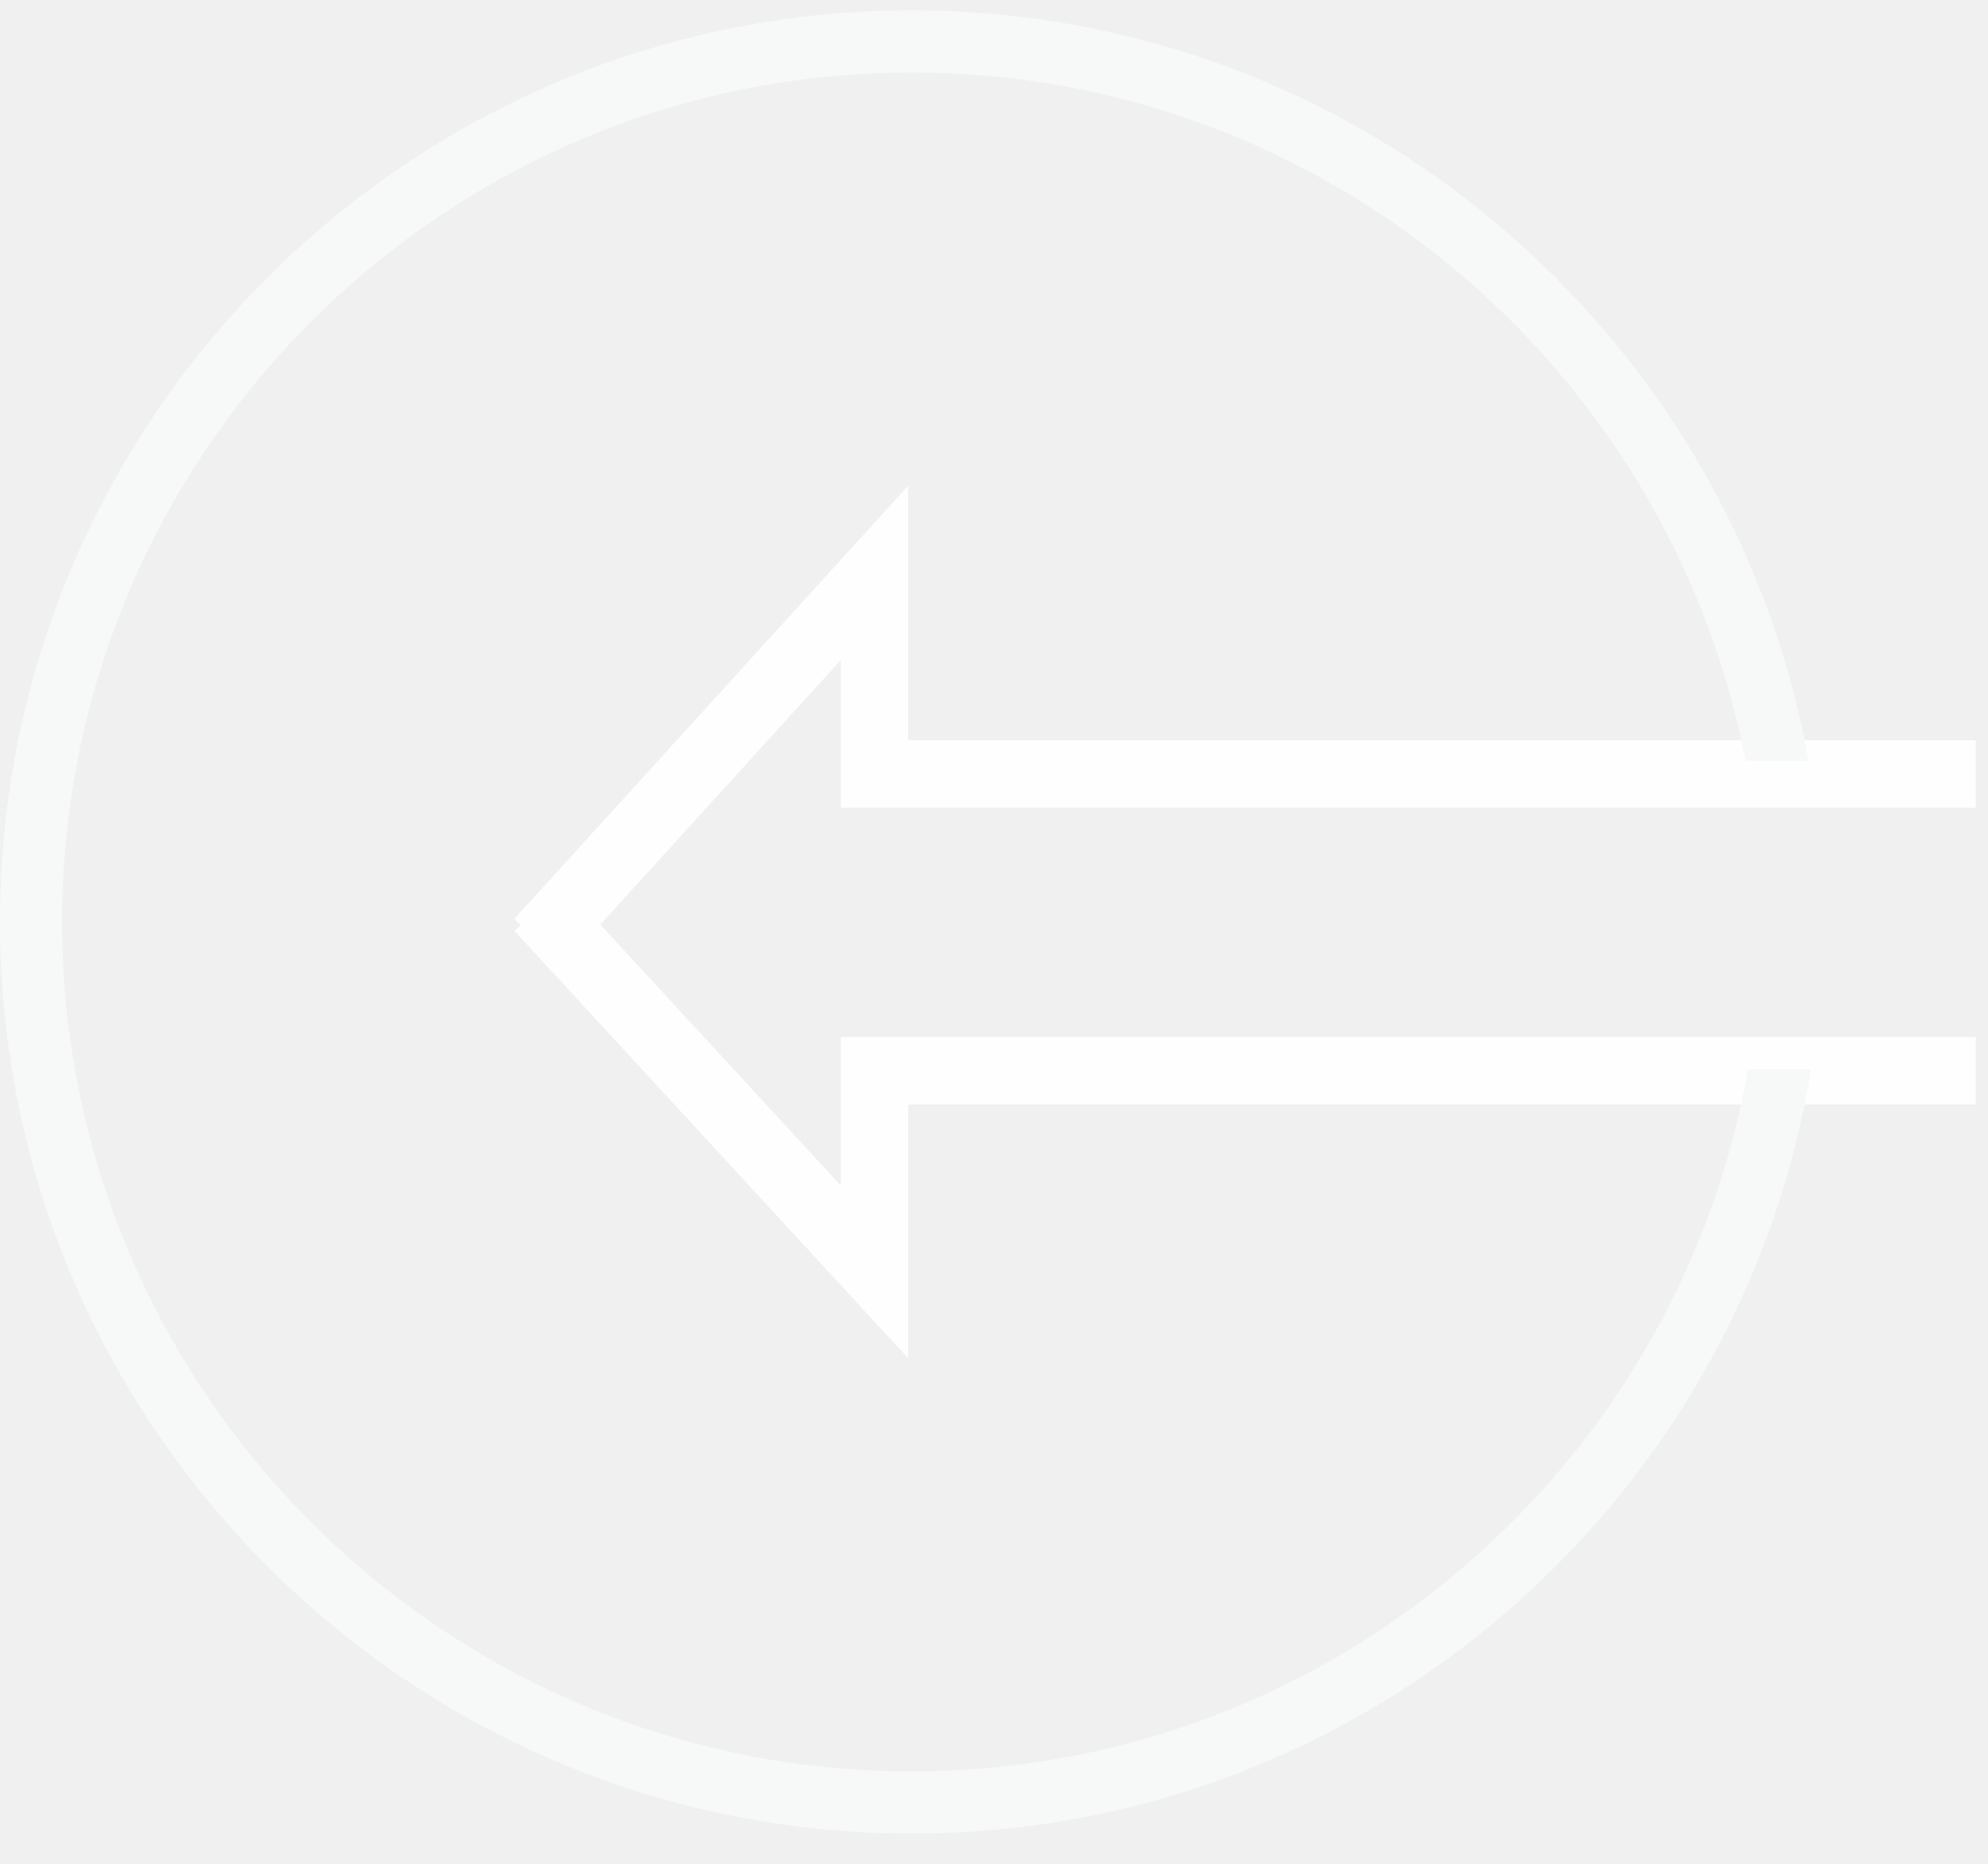
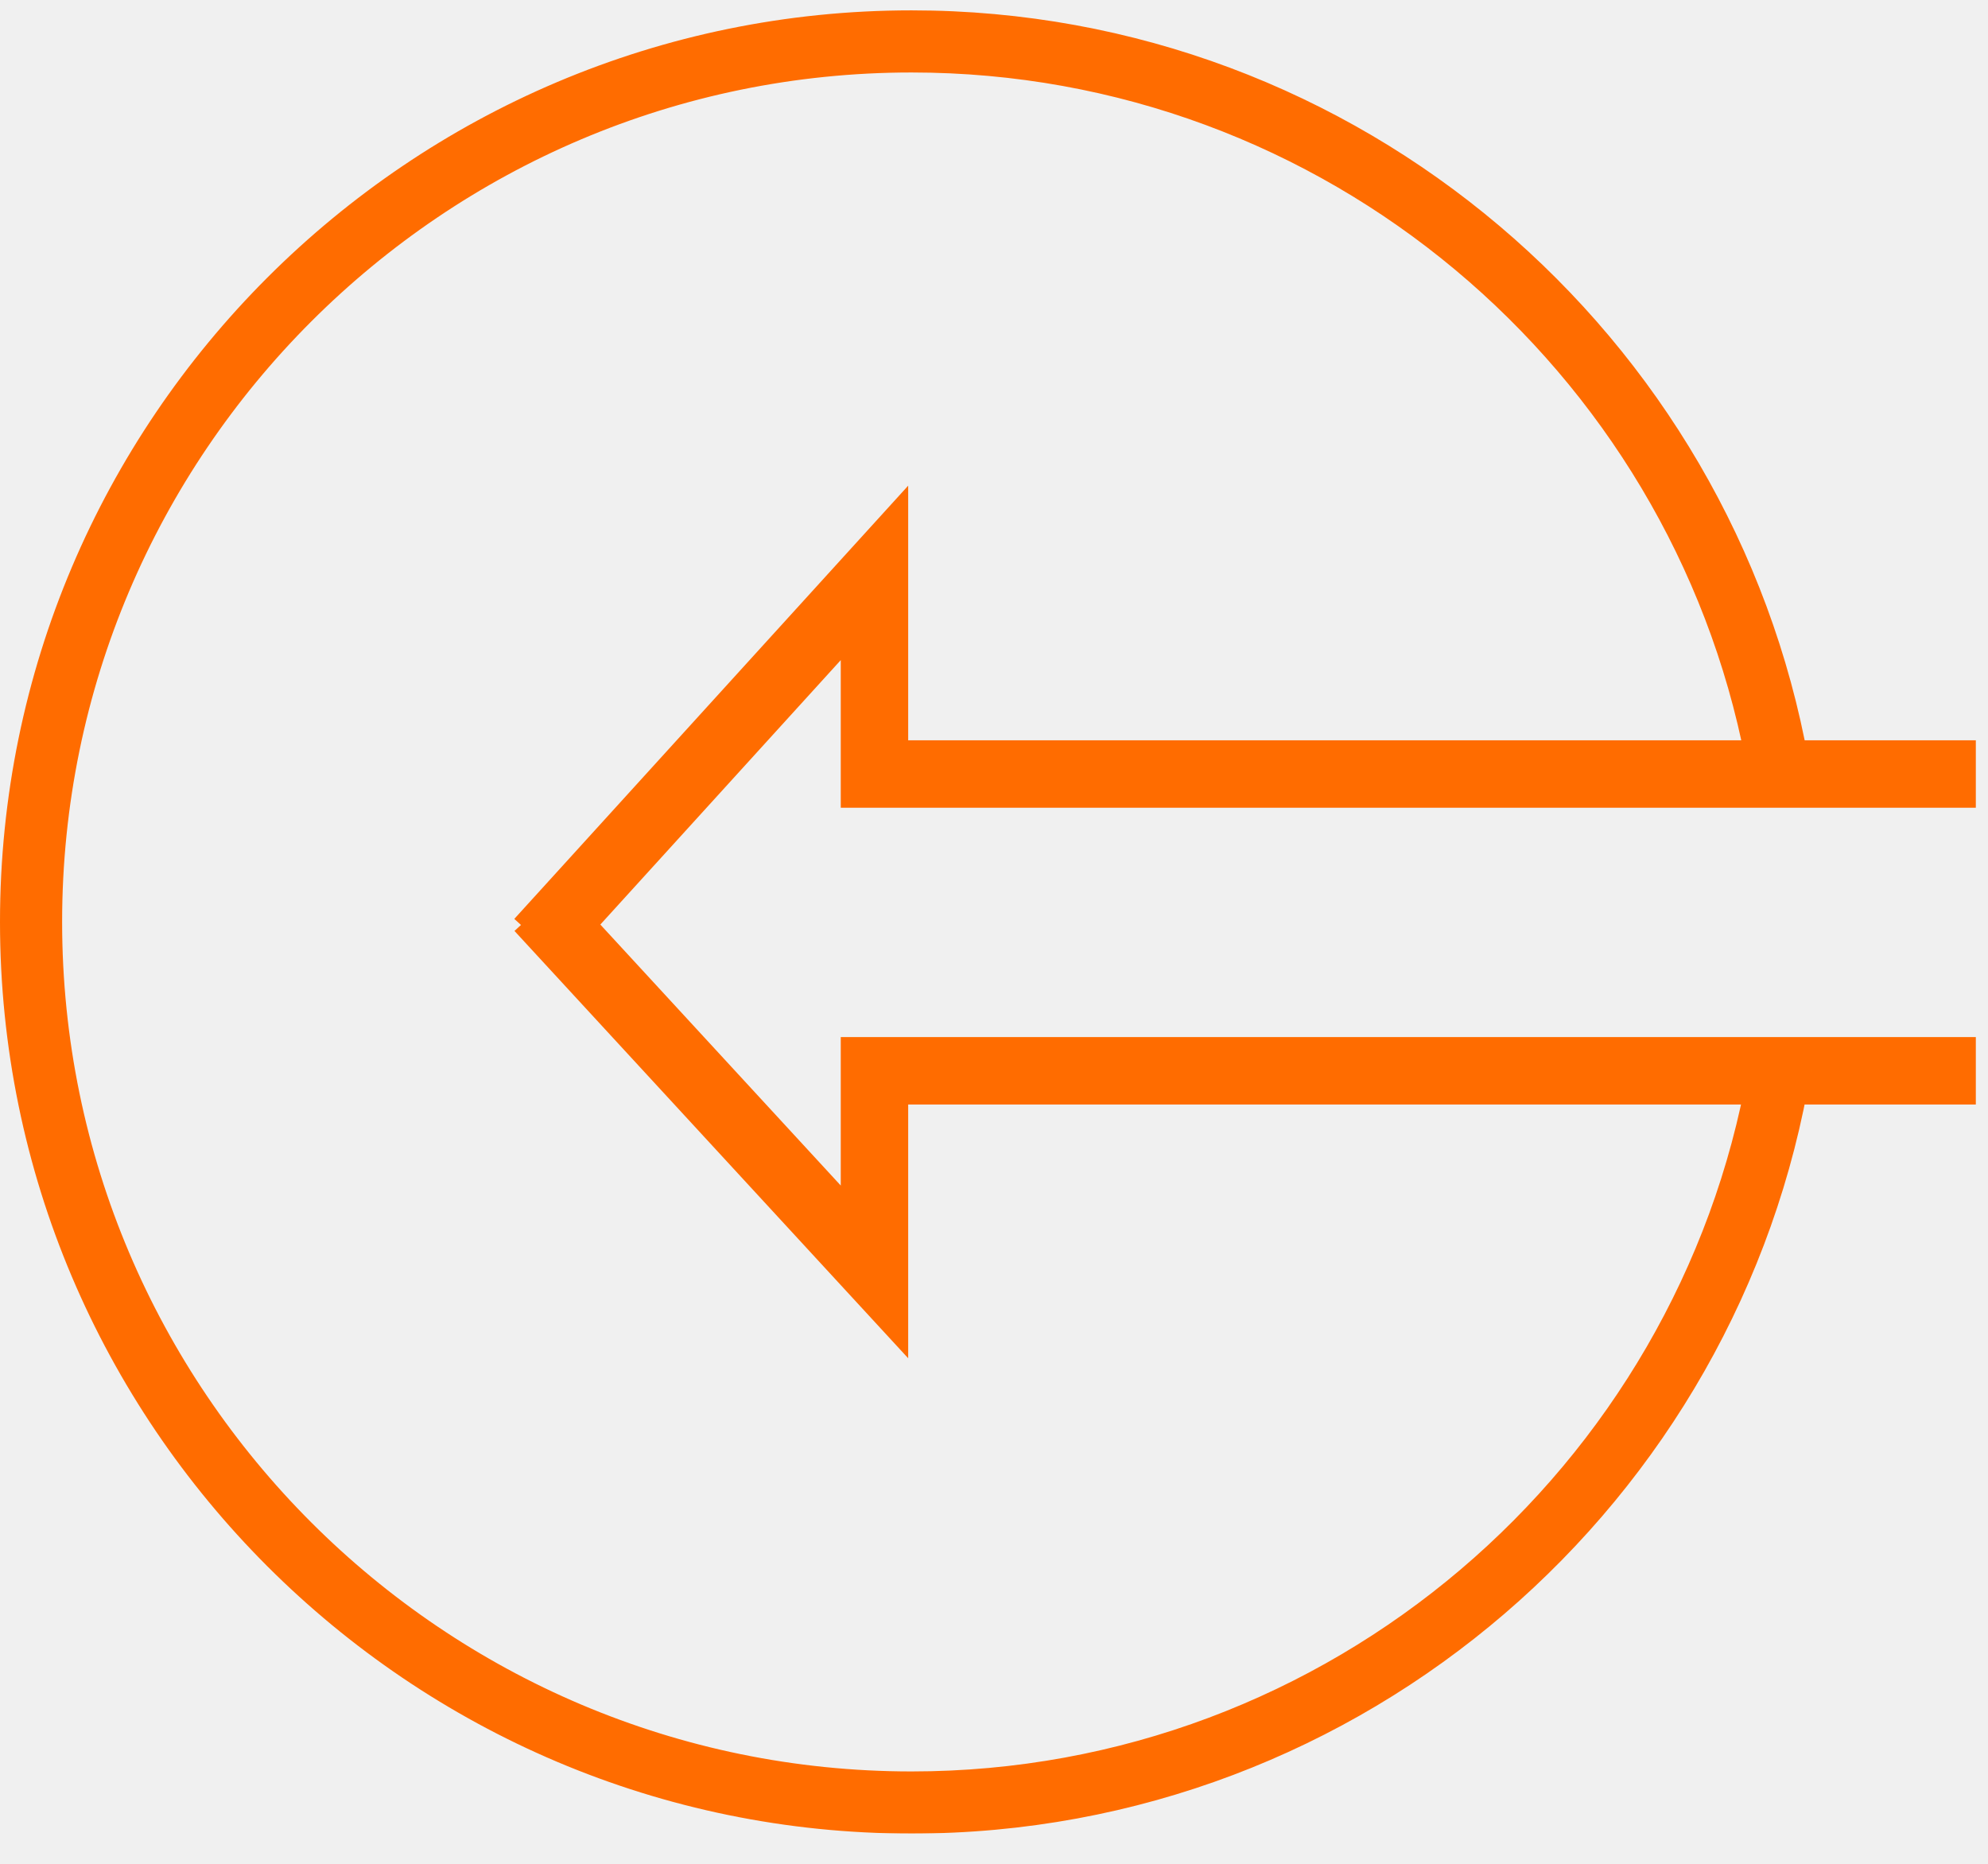
<svg xmlns="http://www.w3.org/2000/svg" width="48" height="45" viewBox="0 0 48 45" fill="none">
-   <path fill-rule="evenodd" clip-rule="evenodd" d="M12.418 22.186L13.623 23.282L20.3 15.938V19.502H47.706V17.874H21.928V11.726L12.418 22.186Z" fill="#FEFEFE" />
-   <path fill-rule="evenodd" clip-rule="evenodd" d="M12.422 22.477L21.928 32.794V26.668H47.706V25.039H20.3V28.624L13.62 21.373L12.422 22.477Z" fill="#FEFEFE" />
+   <path fill-rule="evenodd" clip-rule="evenodd" d="M12.418 22.186L13.623 23.282L20.3 15.938V19.502H47.706V17.874H21.928V11.726L12.418 22.186Z" fill="#FF6C00" />
+   <path fill-rule="evenodd" clip-rule="evenodd" d="M12.422 22.477L21.928 32.794V26.668H47.706V25.039H20.3V28.624L13.62 21.373L12.422 22.477Z" fill="#FF6C00" />
  <mask id="mask0" mask-type="alpha" maskUnits="userSpaceOnUse" x="0" y="0" width="44" height="45">
    <path fill-rule="evenodd" clip-rule="evenodd" d="M0 0.25H43.728V44.27H0V0.25Z" fill="white" />
  </mask>
  <g mask="url(#mask0)">
-     <path fill-rule="evenodd" clip-rule="evenodd" d="M42.205 25.817C40.515 35.435 32.105 42.77 22.009 42.77C10.7 42.77 1.5 33.569 1.5 22.259C1.5 10.951 10.7 1.75 22.009 1.75C31.987 1.75 40.318 8.912 42.144 18.363H43.667C41.822 8.081 32.816 0.25 22.009 0.25C9.874 0.25 0 10.123 0 22.259C0 34.395 9.874 44.27 22.009 44.27C32.935 44.27 42.023 36.267 43.728 25.817H42.205Z" fill="#F7F8F8" />
+     <path fill-rule="evenodd" clip-rule="evenodd" d="M42.205 25.817C40.515 35.435 32.105 42.77 22.009 42.77C10.7 42.77 1.5 33.569 1.5 22.259C1.5 10.951 10.7 1.75 22.009 1.75C31.987 1.75 40.318 8.912 42.144 18.363H43.667C41.822 8.081 32.816 0.25 22.009 0.25C9.874 0.25 0 10.123 0 22.259C0 34.395 9.874 44.27 22.009 44.27C32.935 44.27 42.023 36.267 43.728 25.817H42.205Z" fill="#FF6C00" />
  </g>
</svg>
